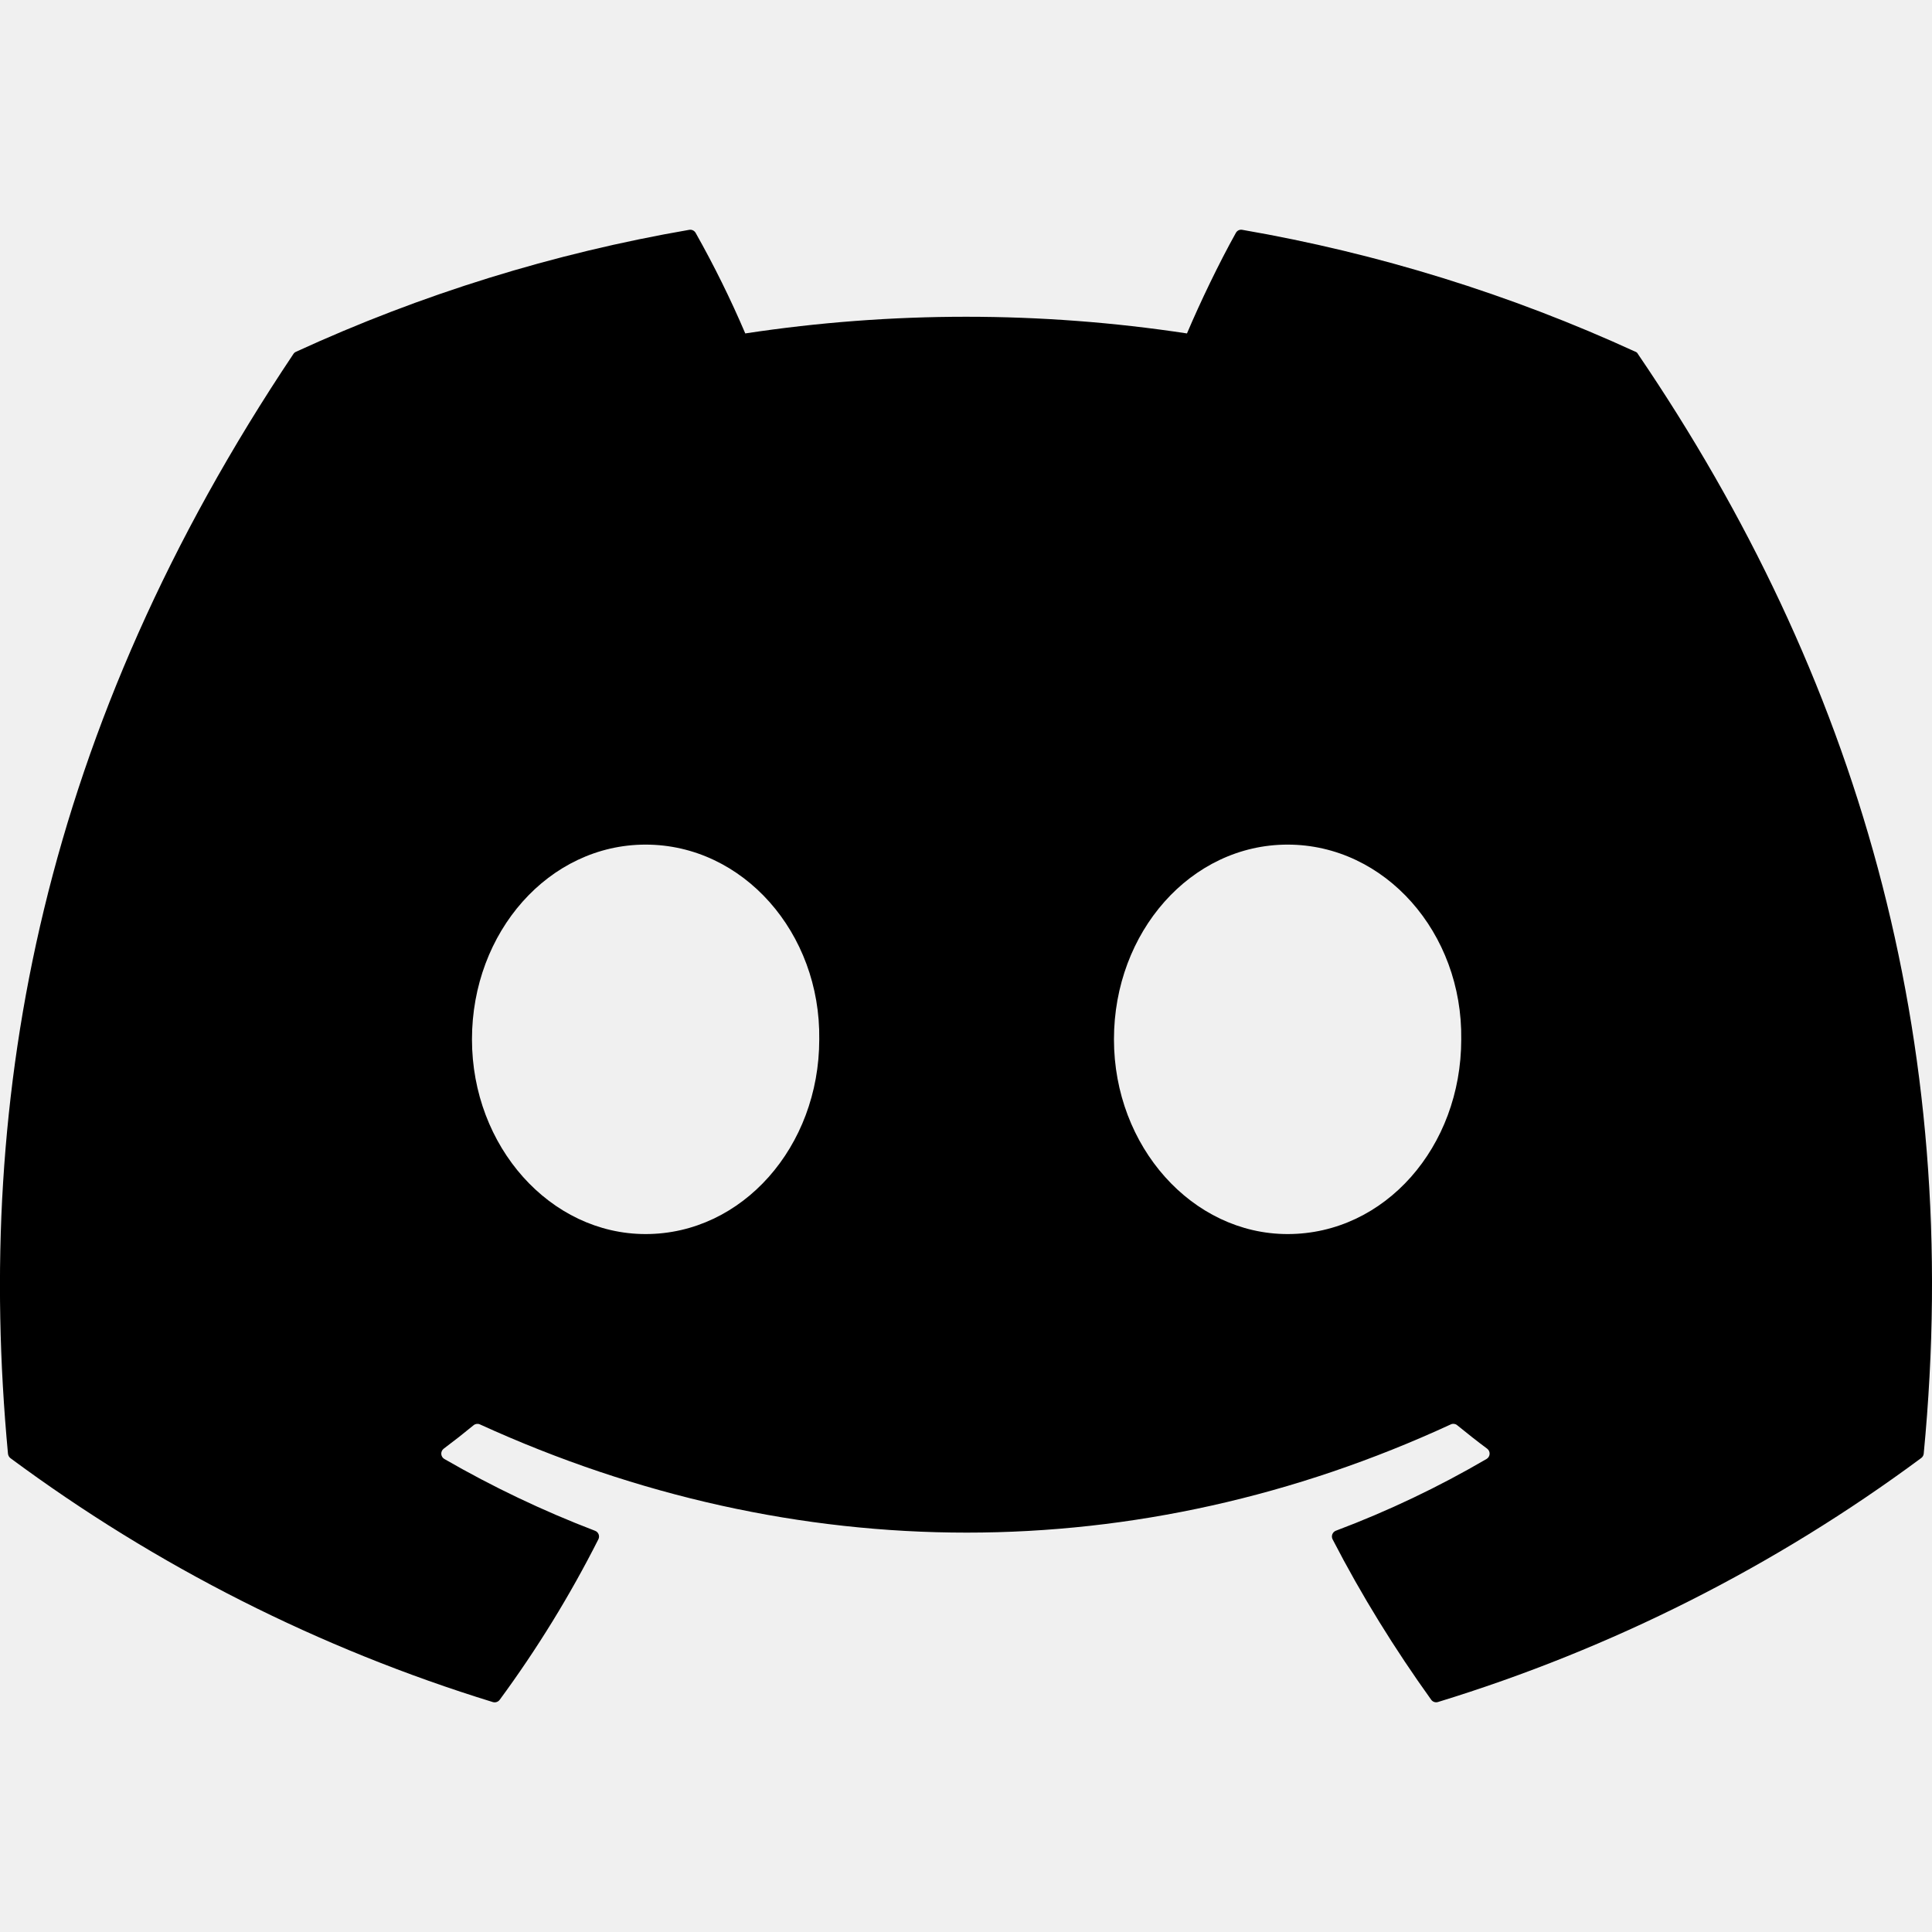
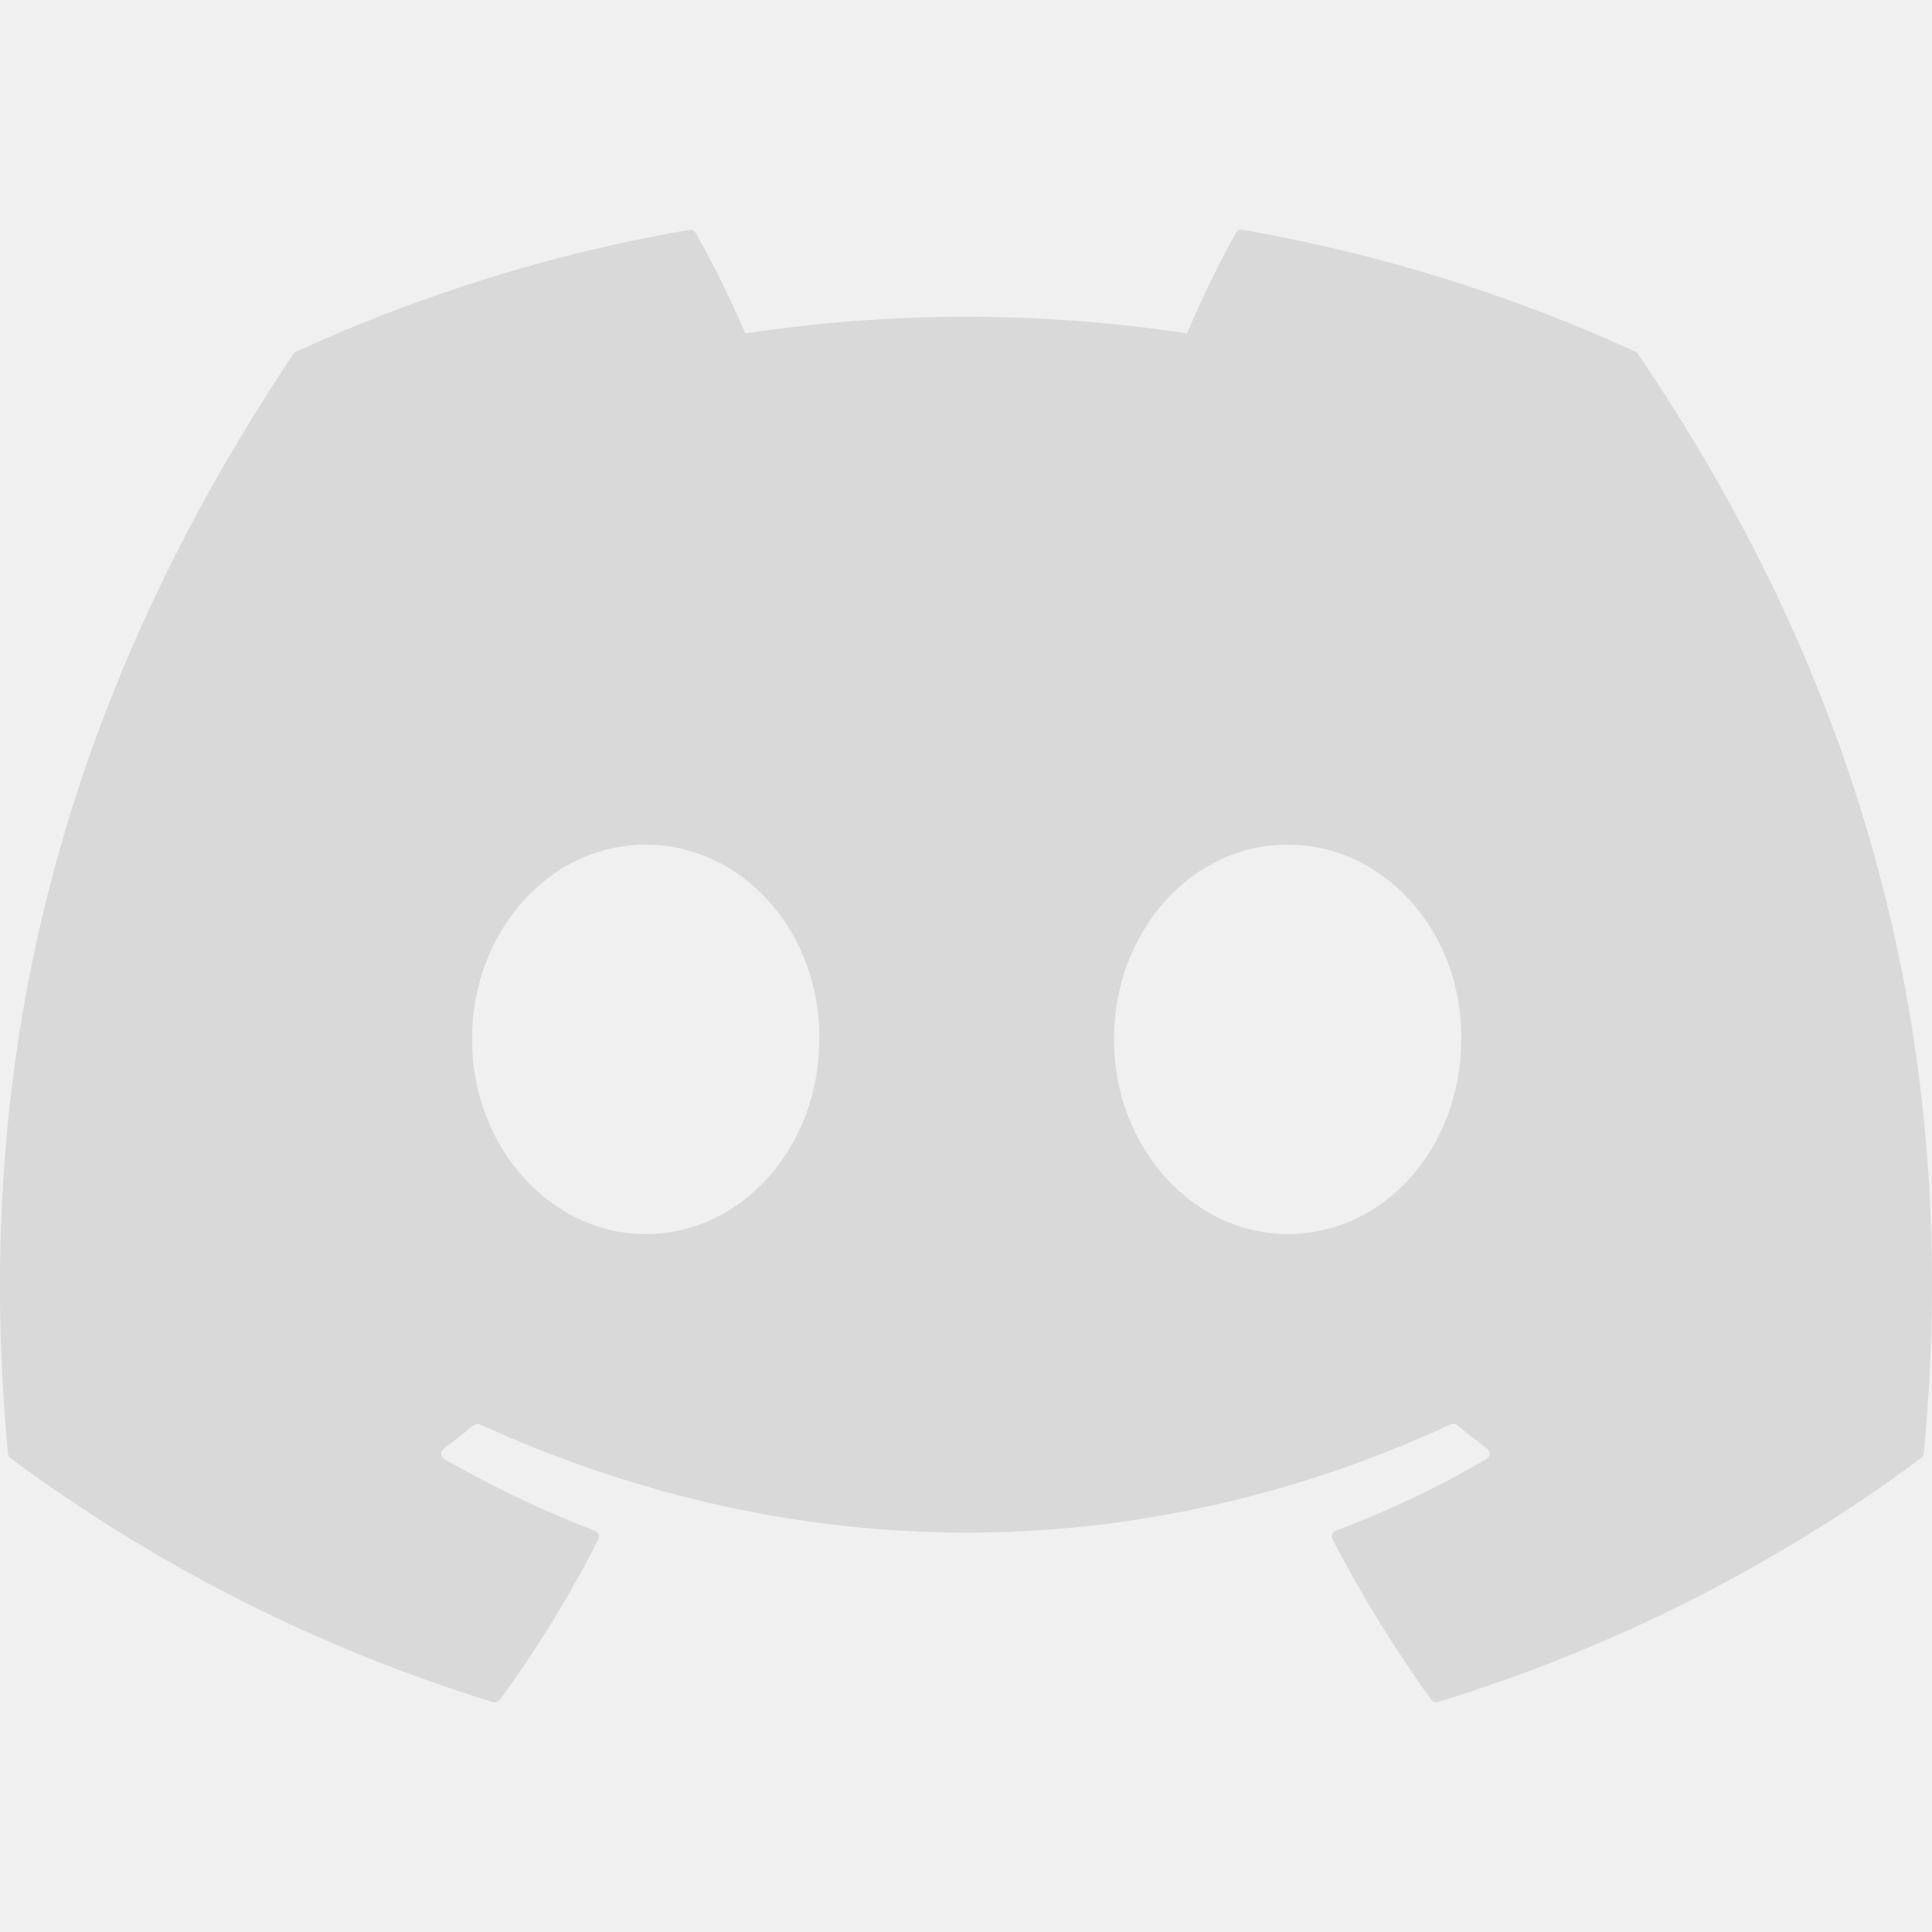
- <svg xmlns="http://www.w3.org/2000/svg" fill="#000000" width="800px" height="800px" viewBox="0 0 24 24" role="img">
-   <path d="M20.317 4.37a19.791 19.791 0 0 0-4.885-1.515.074.074 0 0 0-.079.037c-.21.375-.444.864-.608 1.25a18.27 18.27 0 0 0-5.487 0 12.64 12.64 0 0 0-.617-1.25.077.077 0 0 0-.079-.037A19.736 19.736 0 0 0 3.677 4.37a.07.07 0 0 0-.032.027C.533 9.046-.32 13.58.099 18.057a.082.082 0 0 0 .031.057 19.9 19.9 0 0 0 5.993 3.03.078.078 0 0 0 .084-.028 14.09 14.09 0 0 0 1.226-1.994.076.076 0 0 0-.041-.106 13.107 13.107 0 0 1-1.872-.892.077.077 0 0 1-.008-.128 10.2 10.2 0 0 0 .372-.292.074.074 0 0 1 .077-.01c3.928 1.793 8.18 1.793 12.062 0a.074.074 0 0 1 .078.01c.12.098.246.198.373.292a.077.077 0 0 1-.006.127 12.299 12.299 0 0 1-1.873.892.077.077 0 0 0-.041.107c.36.698.772 1.362 1.225 1.993a.076.076 0 0 0 .084.028 19.839 19.839 0 0 0 6.002-3.03.077.077 0 0 0 .032-.054c.5-5.177-.838-9.674-3.549-13.66a.061.061 0 0 0-.031-.03zM8.02 15.33c-1.183 0-2.157-1.085-2.157-2.419 0-1.333.956-2.419 2.157-2.419 1.21 0 2.176 1.096 2.157 2.42 0 1.333-.956 2.418-2.157 2.418zm7.975 0c-1.183 0-2.157-1.085-2.157-2.419 0-1.333.955-2.419 2.157-2.419 1.21 0 2.176 1.096 2.157 2.42 0 1.333-.946 2.418-2.157 2.418z" />
+ <svg xmlns="http://www.w3.org/2000/svg" width="40" height="40" viewBox="0 0 40 40" fill="none">
+   <g clip-path="url(#clip0_13_51)">
+     <path d="M33.862 7.283C31.268 6.093 28.532 5.244 25.72 4.758C25.694 4.753 25.668 4.757 25.644 4.768C25.62 4.779 25.601 4.797 25.588 4.82C25.238 5.445 24.848 6.26 24.575 6.903C21.544 6.443 18.461 6.443 15.43 6.903C15.126 6.191 14.783 5.495 14.402 4.82C14.389 4.798 14.369 4.78 14.345 4.769C14.322 4.758 14.296 4.754 14.27 4.758C11.458 5.243 8.721 6.092 6.128 7.283C6.106 7.293 6.088 7.308 6.075 7.328C0.888 15.077 -0.533 22.633 0.165 30.095C0.167 30.114 0.172 30.131 0.181 30.148C0.19 30.164 0.202 30.179 0.217 30.19C3.236 32.427 6.613 34.135 10.205 35.24C10.23 35.247 10.257 35.247 10.282 35.239C10.307 35.23 10.329 35.214 10.345 35.193C11.117 34.144 11.8 33.033 12.388 31.87C12.396 31.854 12.401 31.837 12.402 31.819C12.403 31.801 12.4 31.783 12.394 31.766C12.387 31.75 12.377 31.735 12.365 31.722C12.352 31.709 12.337 31.7 12.32 31.693C11.242 31.281 10.199 30.784 9.2 30.207C9.182 30.196 9.166 30.181 9.155 30.163C9.144 30.145 9.137 30.125 9.136 30.104C9.135 30.082 9.139 30.061 9.148 30.042C9.156 30.023 9.17 30.006 9.187 29.993C9.397 29.836 9.604 29.674 9.807 29.507C9.824 29.492 9.846 29.483 9.868 29.48C9.891 29.477 9.914 29.481 9.935 29.49C16.482 32.478 23.568 32.478 30.038 29.49C30.059 29.48 30.083 29.477 30.106 29.48C30.129 29.483 30.15 29.492 30.168 29.507C30.368 29.67 30.578 29.837 30.79 29.993C30.807 30.006 30.82 30.022 30.829 30.041C30.838 30.06 30.842 30.081 30.841 30.102C30.84 30.123 30.834 30.143 30.823 30.161C30.812 30.179 30.798 30.194 30.78 30.205C29.783 30.788 28.739 31.285 27.658 31.692C27.642 31.698 27.626 31.708 27.613 31.721C27.601 31.733 27.591 31.749 27.584 31.766C27.578 31.782 27.575 31.8 27.576 31.818C27.577 31.836 27.582 31.854 27.59 31.87C28.19 33.033 28.877 34.14 29.632 35.192C29.647 35.213 29.669 35.229 29.694 35.237C29.719 35.246 29.746 35.246 29.772 35.238C33.369 34.136 36.752 32.429 39.775 30.188C39.79 30.178 39.802 30.165 39.811 30.149C39.82 30.134 39.826 30.116 39.828 30.098C40.662 21.47 38.432 13.975 33.913 7.332C33.903 7.309 33.884 7.293 33.862 7.283ZM13.367 25.55C11.395 25.55 9.772 23.742 9.772 21.518C9.772 19.297 11.365 17.487 13.367 17.487C15.383 17.487 16.993 19.313 16.962 21.52C16.962 23.742 15.368 25.55 13.367 25.55ZM26.658 25.55C24.687 25.55 23.063 23.742 23.063 21.518C23.063 19.297 24.655 17.487 26.658 17.487C28.675 17.487 30.285 19.313 30.253 21.52C30.253 23.742 28.677 25.55 26.658 25.55Z" fill="#D9D9D9" />
+   </g>
+   <defs>
+     <clipPath id="clip0_13_51">
+       <rect width="40" height="40" fill="white" />
+     </clipPath>
+   </defs>
</svg>
